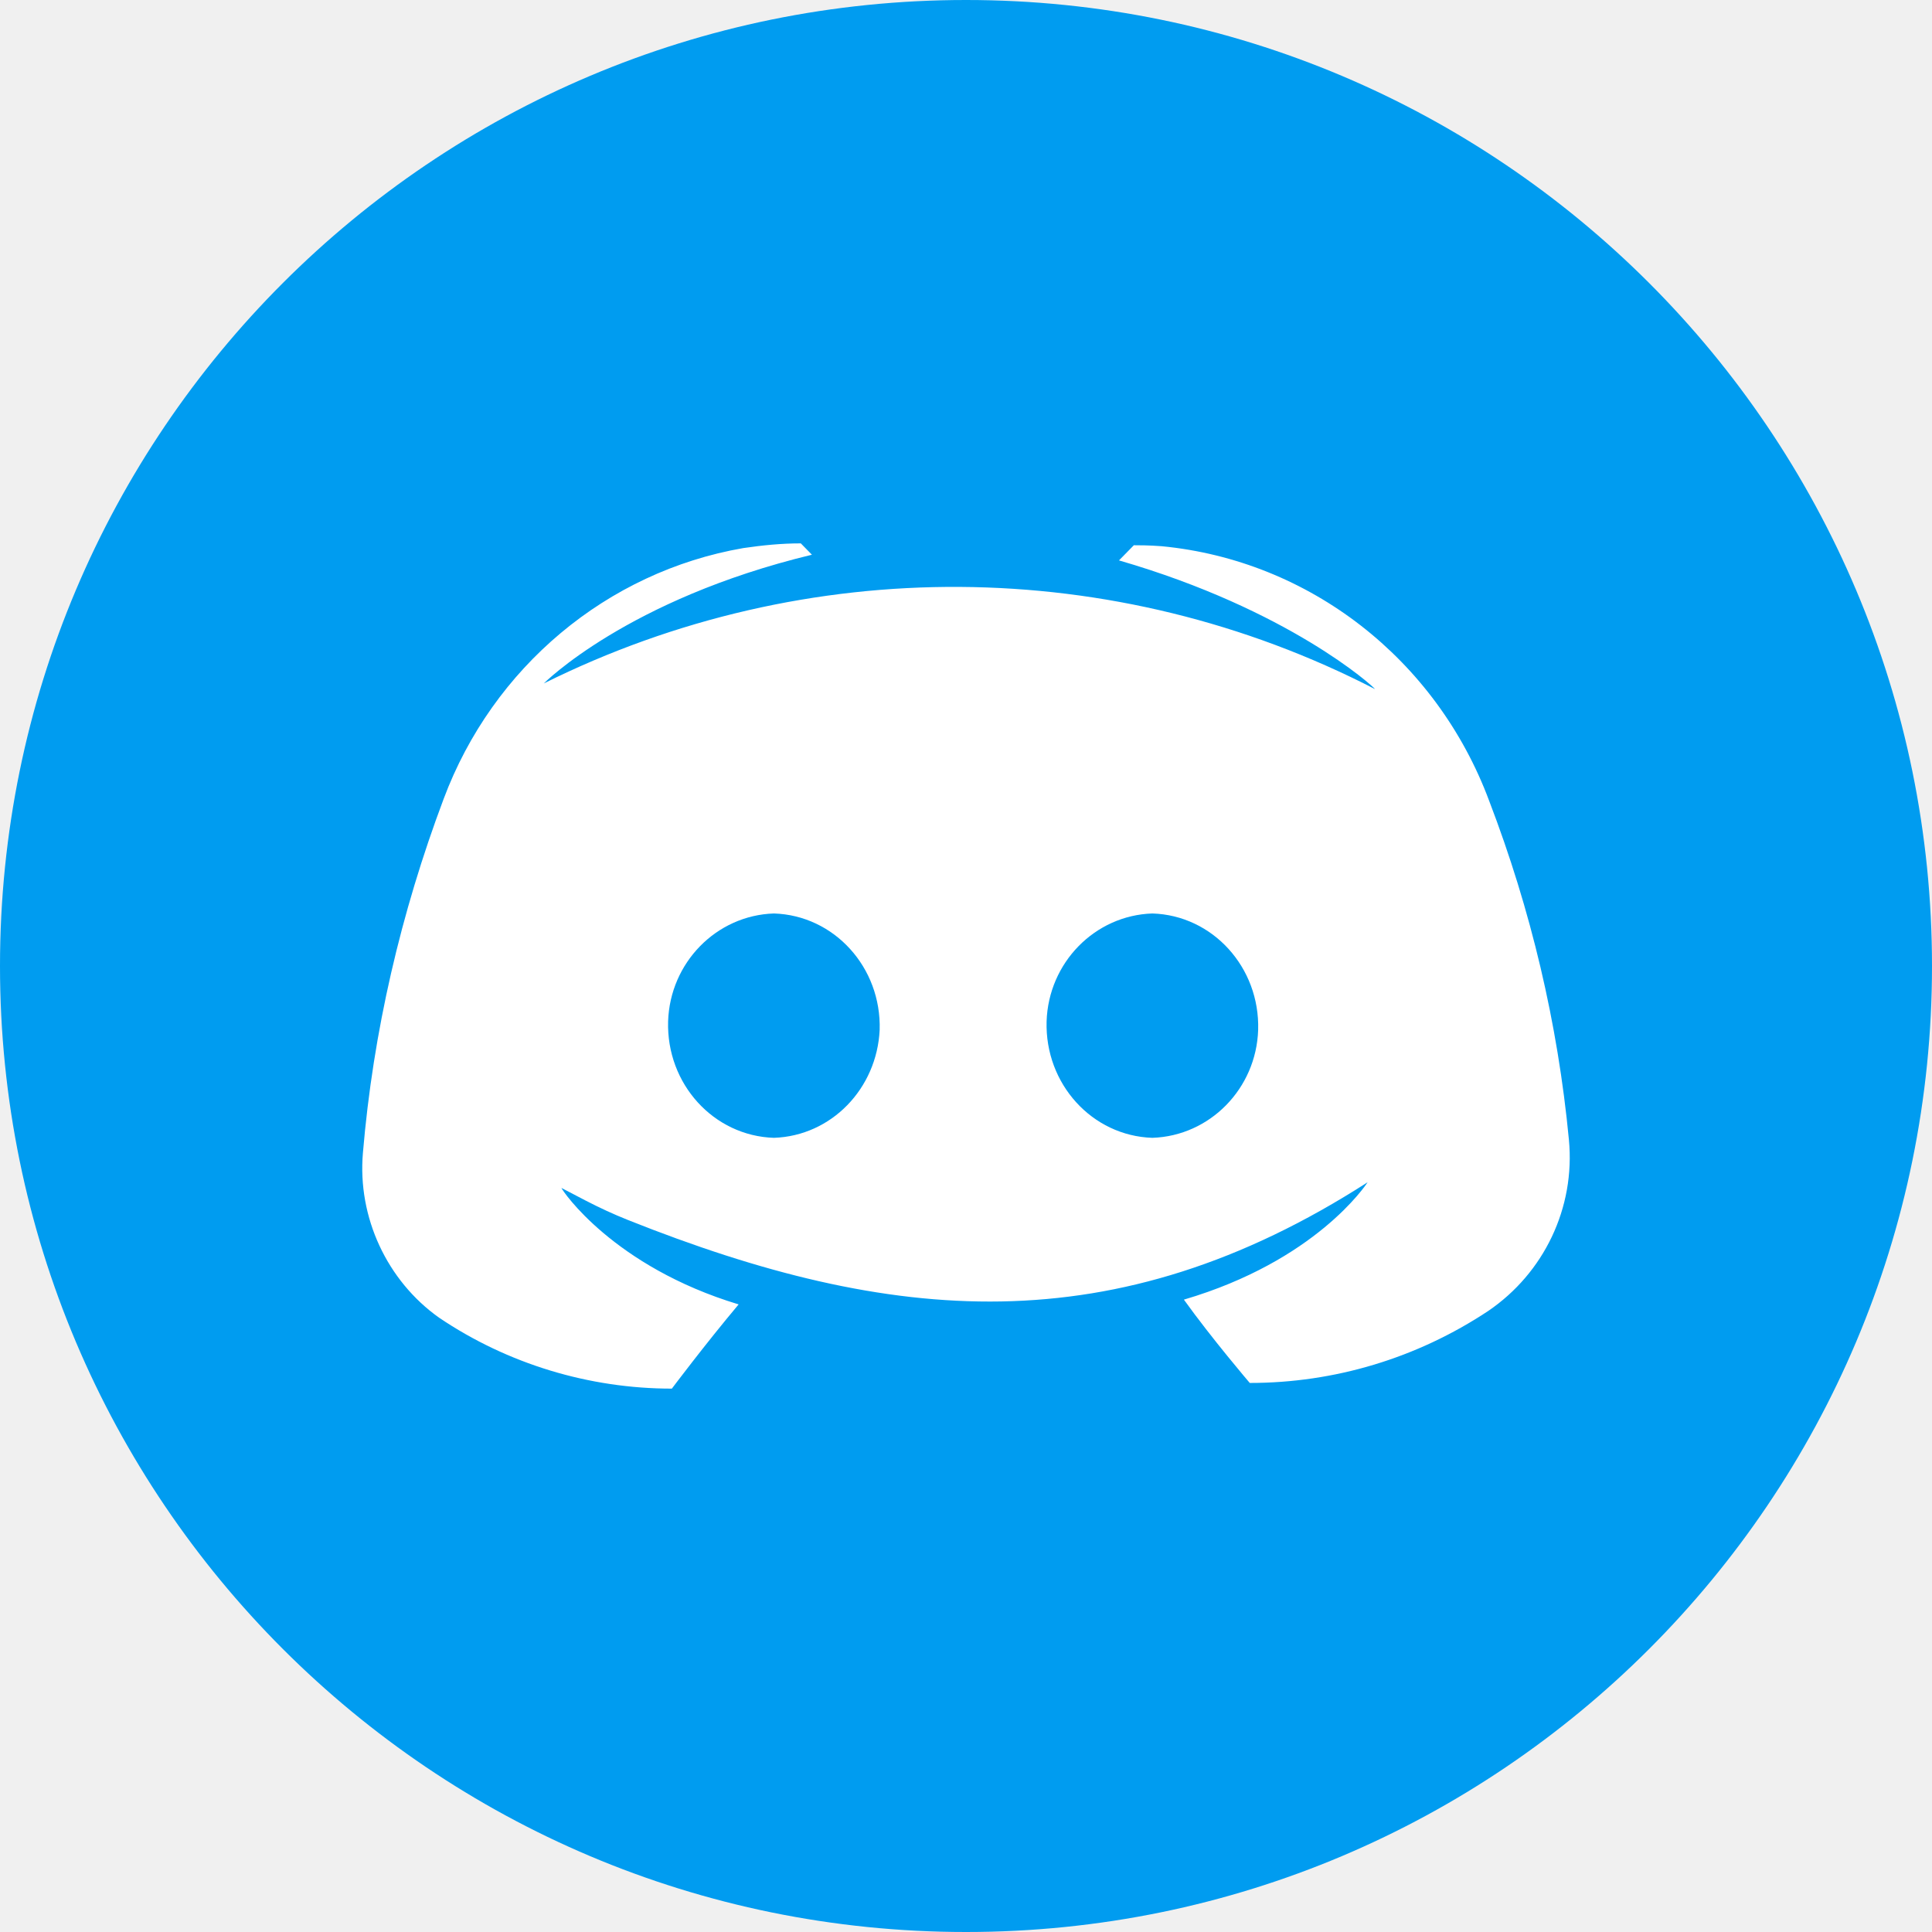
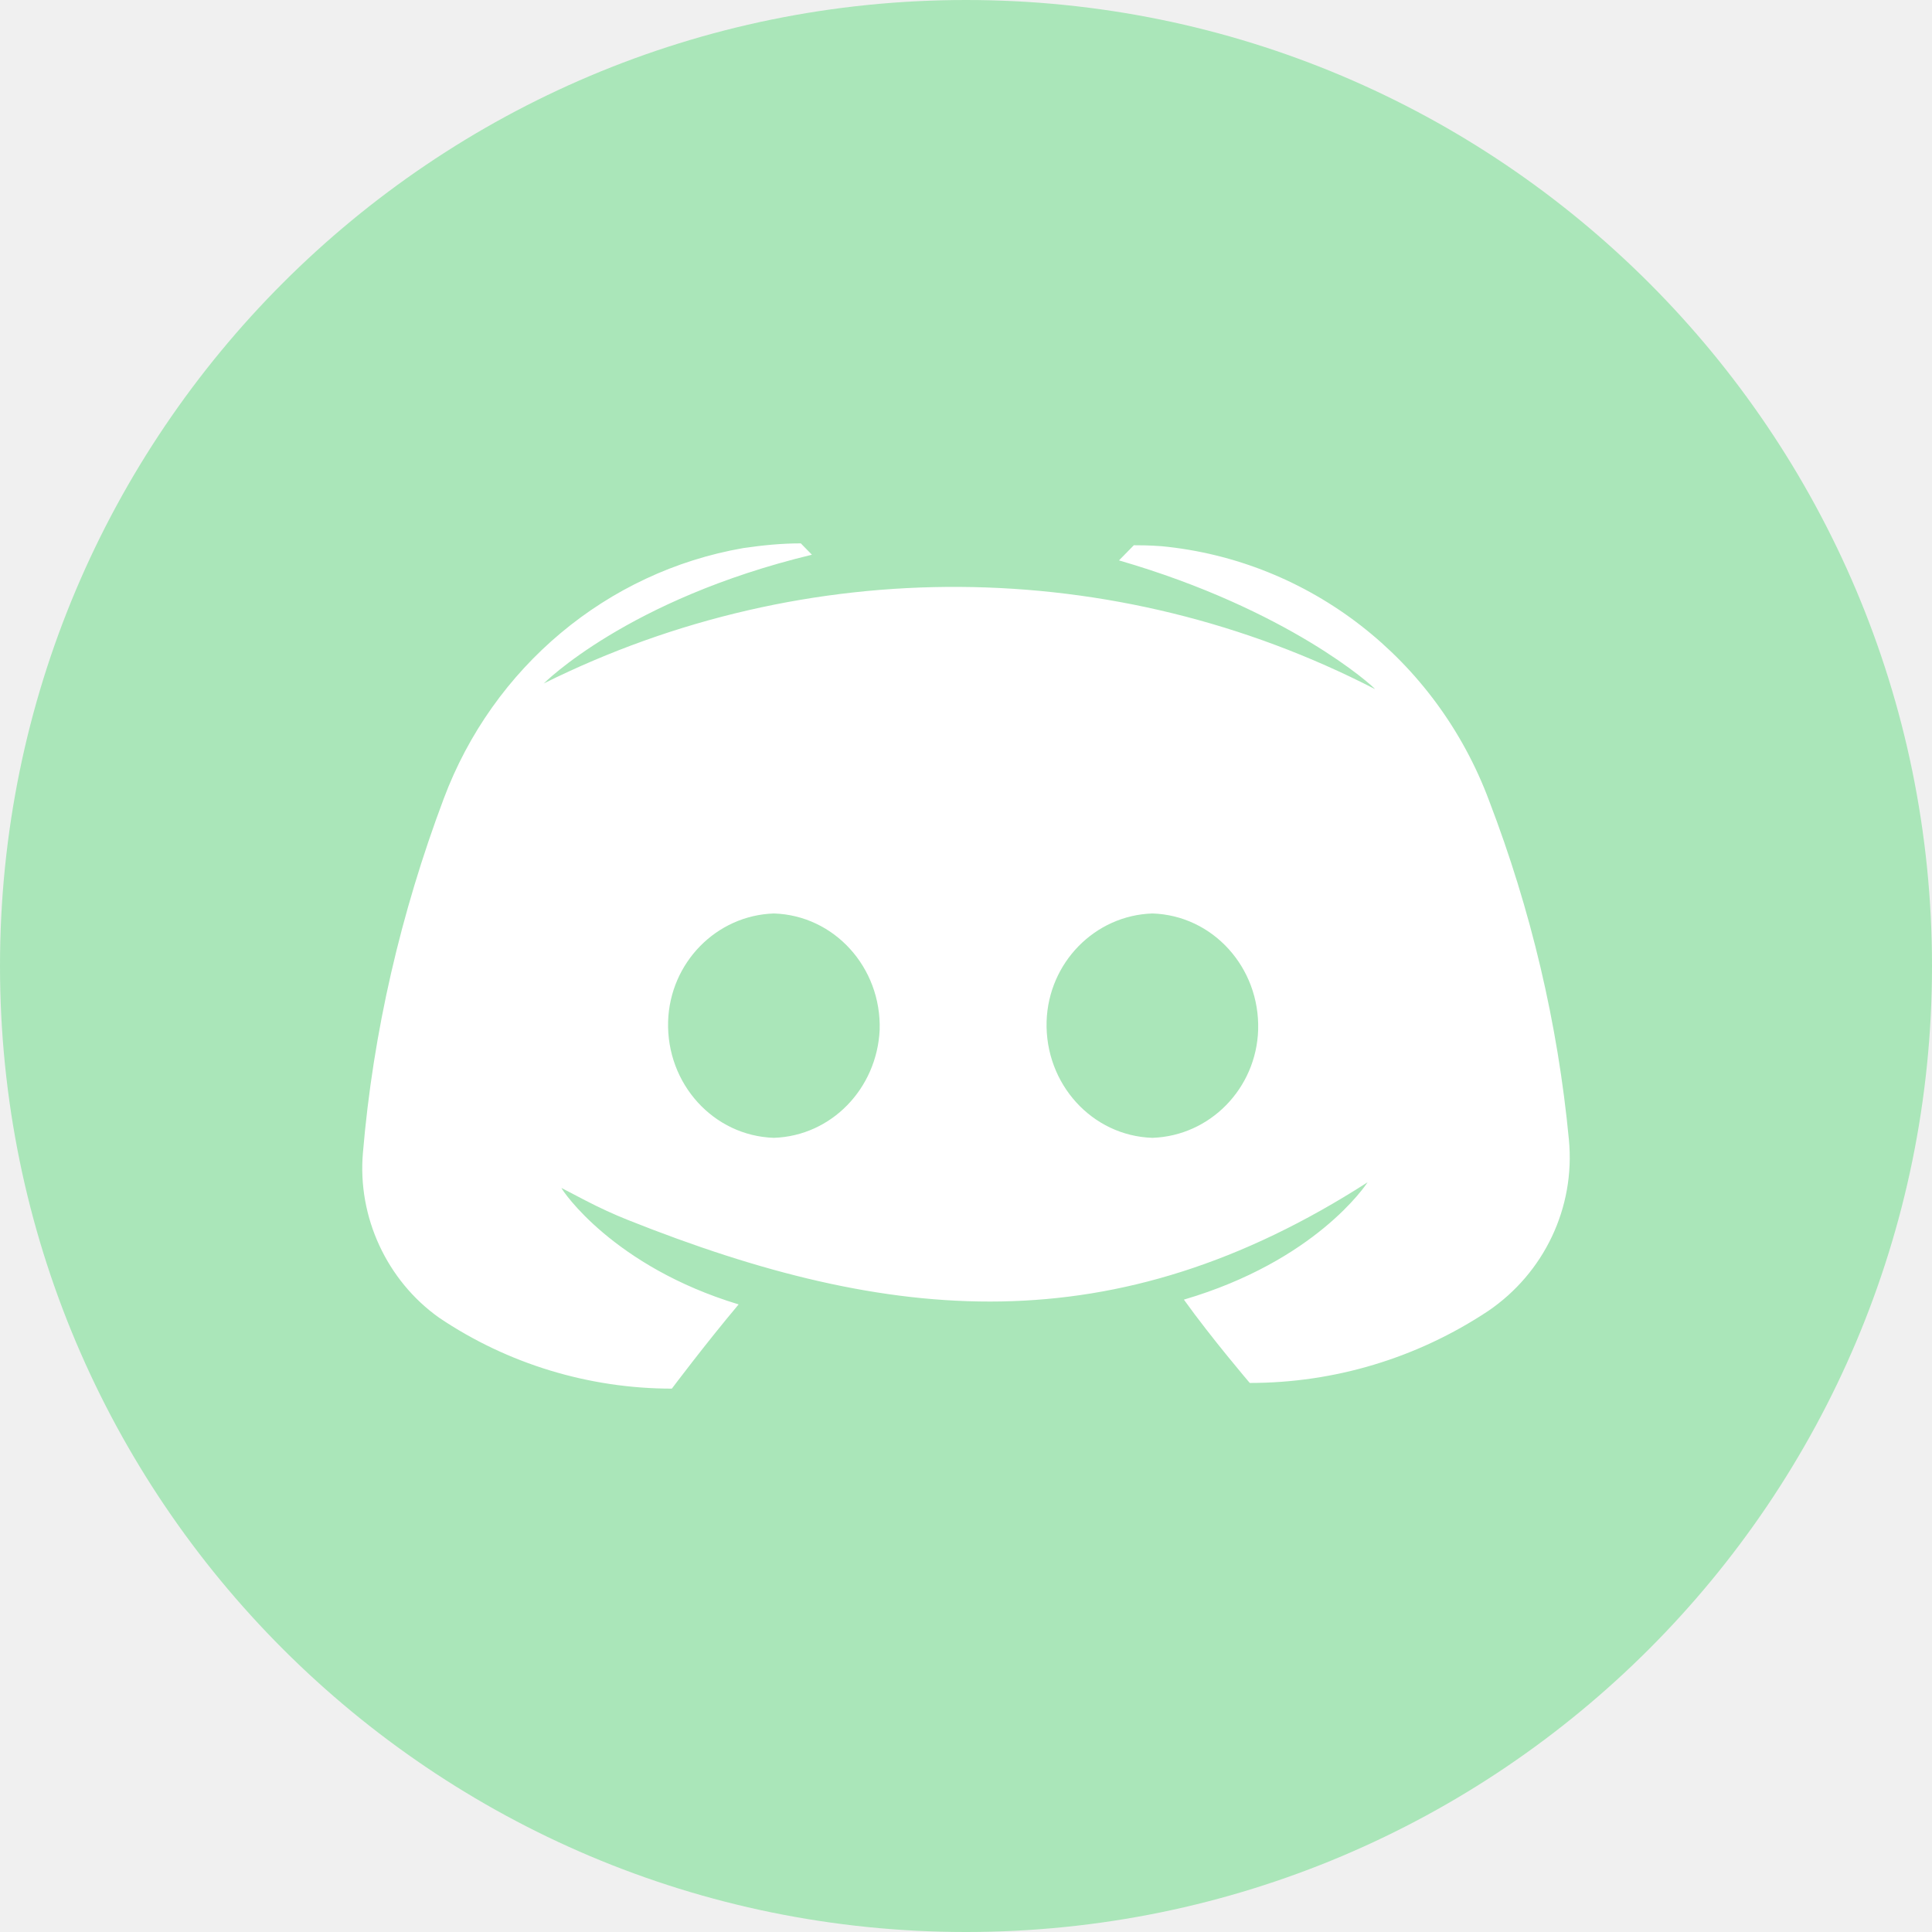
<svg xmlns="http://www.w3.org/2000/svg" width="32" height="32" viewBox="0 0 32 32" fill="none">
-   <circle cx="16" cy="16" r="16" fill="#009CF0" />
+   <circle cx="16" cy="16" r="16" fill="#aae6b9" />
  <path d="M10.406 20.209C14.756 21.941 18.457 22.278 22.652 19.582C22.621 19.629 21.791 20.884 19.609 21.526C20.07 22.169 20.7 22.906 20.7 22.906C22.099 22.906 23.466 22.498 24.649 21.714C25.571 21.087 26.094 20.006 25.986 18.877C25.802 16.948 25.356 15.067 24.665 13.264C23.789 10.913 21.684 9.282 19.241 9.047C19.026 9.031 18.872 9.031 18.78 9.031L18.534 9.282C21.346 10.097 22.744 11.367 22.775 11.414C18.457 9.188 13.356 9.157 9.007 11.32C9.007 11.32 10.39 9.925 13.448 9.188L13.264 9C12.941 9 12.633 9.031 12.311 9.078C10.052 9.47 8.162 11.054 7.348 13.233C6.641 15.114 6.18 17.09 6.011 19.096C5.919 20.162 6.411 21.213 7.271 21.824C8.408 22.592 9.76 23 11.128 23C11.128 23 11.681 22.263 12.234 21.605C10.16 20.978 9.315 19.723 9.299 19.676L9.69 19.88C9.923 20.001 10.162 20.112 10.406 20.209ZM12.818 18.846C11.819 18.814 11.036 17.952 11.066 16.917C11.097 15.945 11.865 15.161 12.818 15.13C13.817 15.161 14.6 16.023 14.57 17.058C14.524 18.03 13.771 18.814 12.818 18.846ZM19.087 18.846C18.088 18.814 17.305 17.952 17.335 16.917C17.366 15.945 18.134 15.161 19.087 15.13C20.086 15.161 20.869 16.023 20.839 17.058C20.808 18.03 20.04 18.814 19.087 18.846Z" fill="white" />
</svg>
